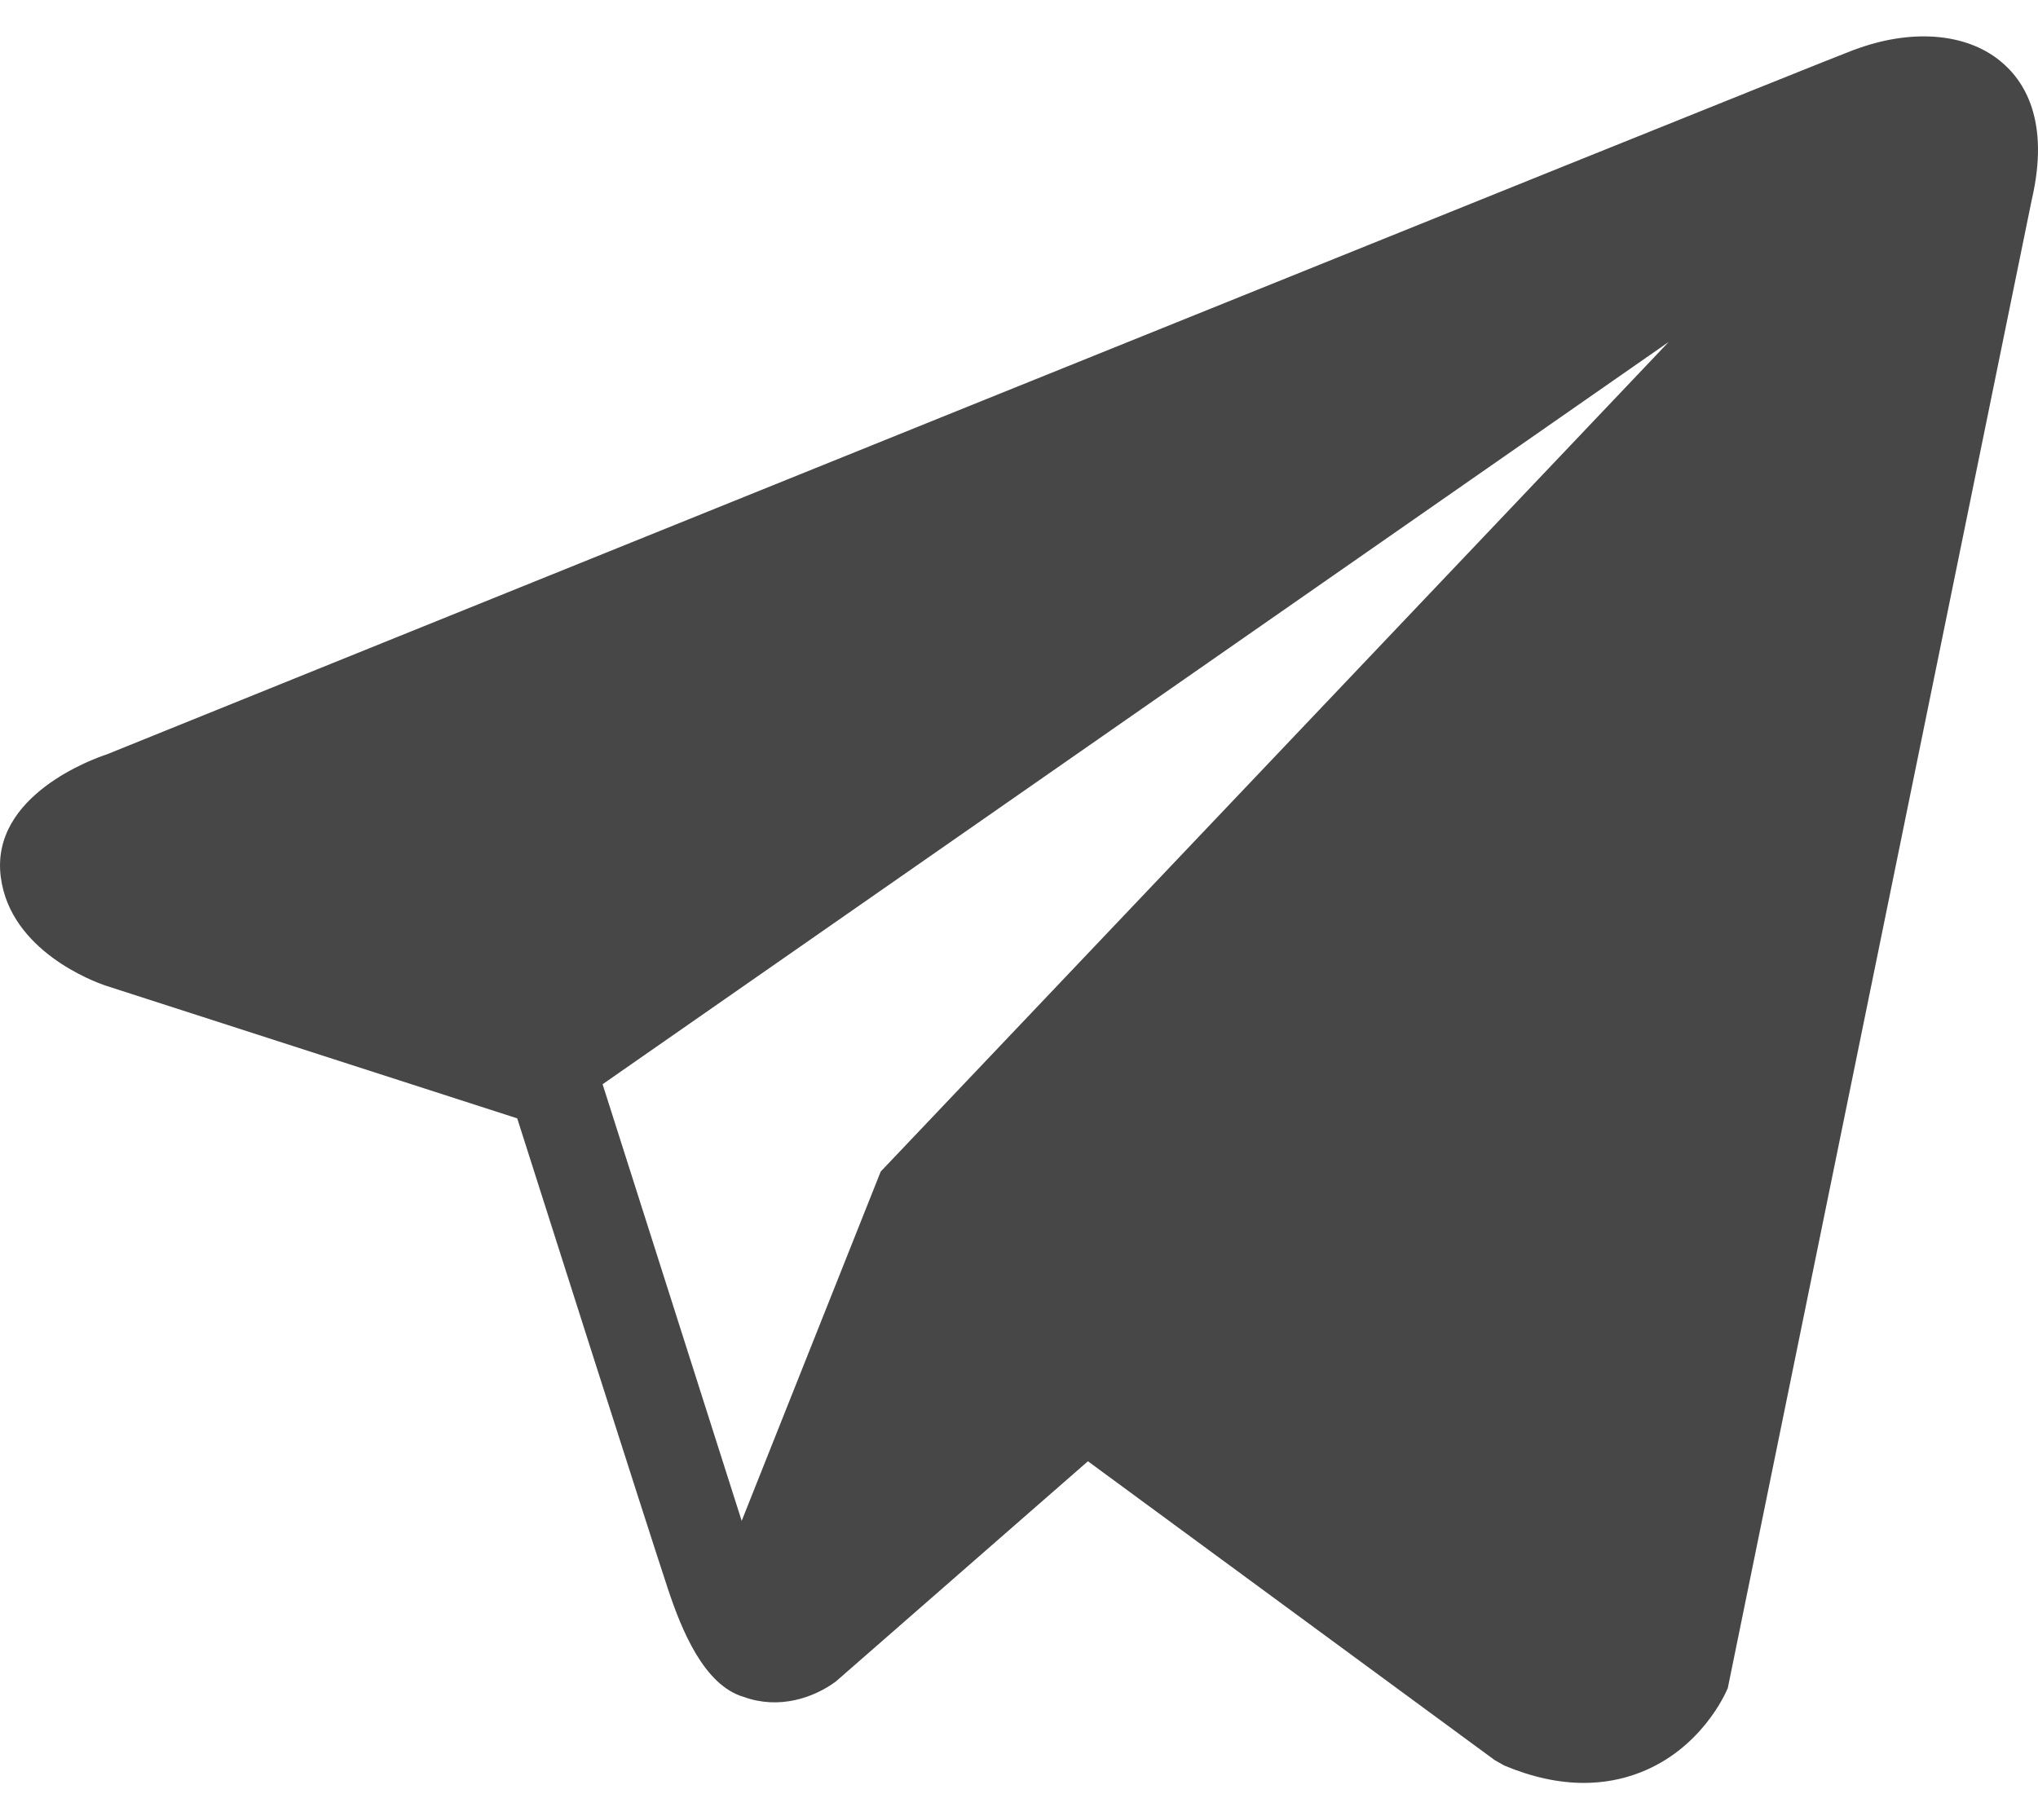
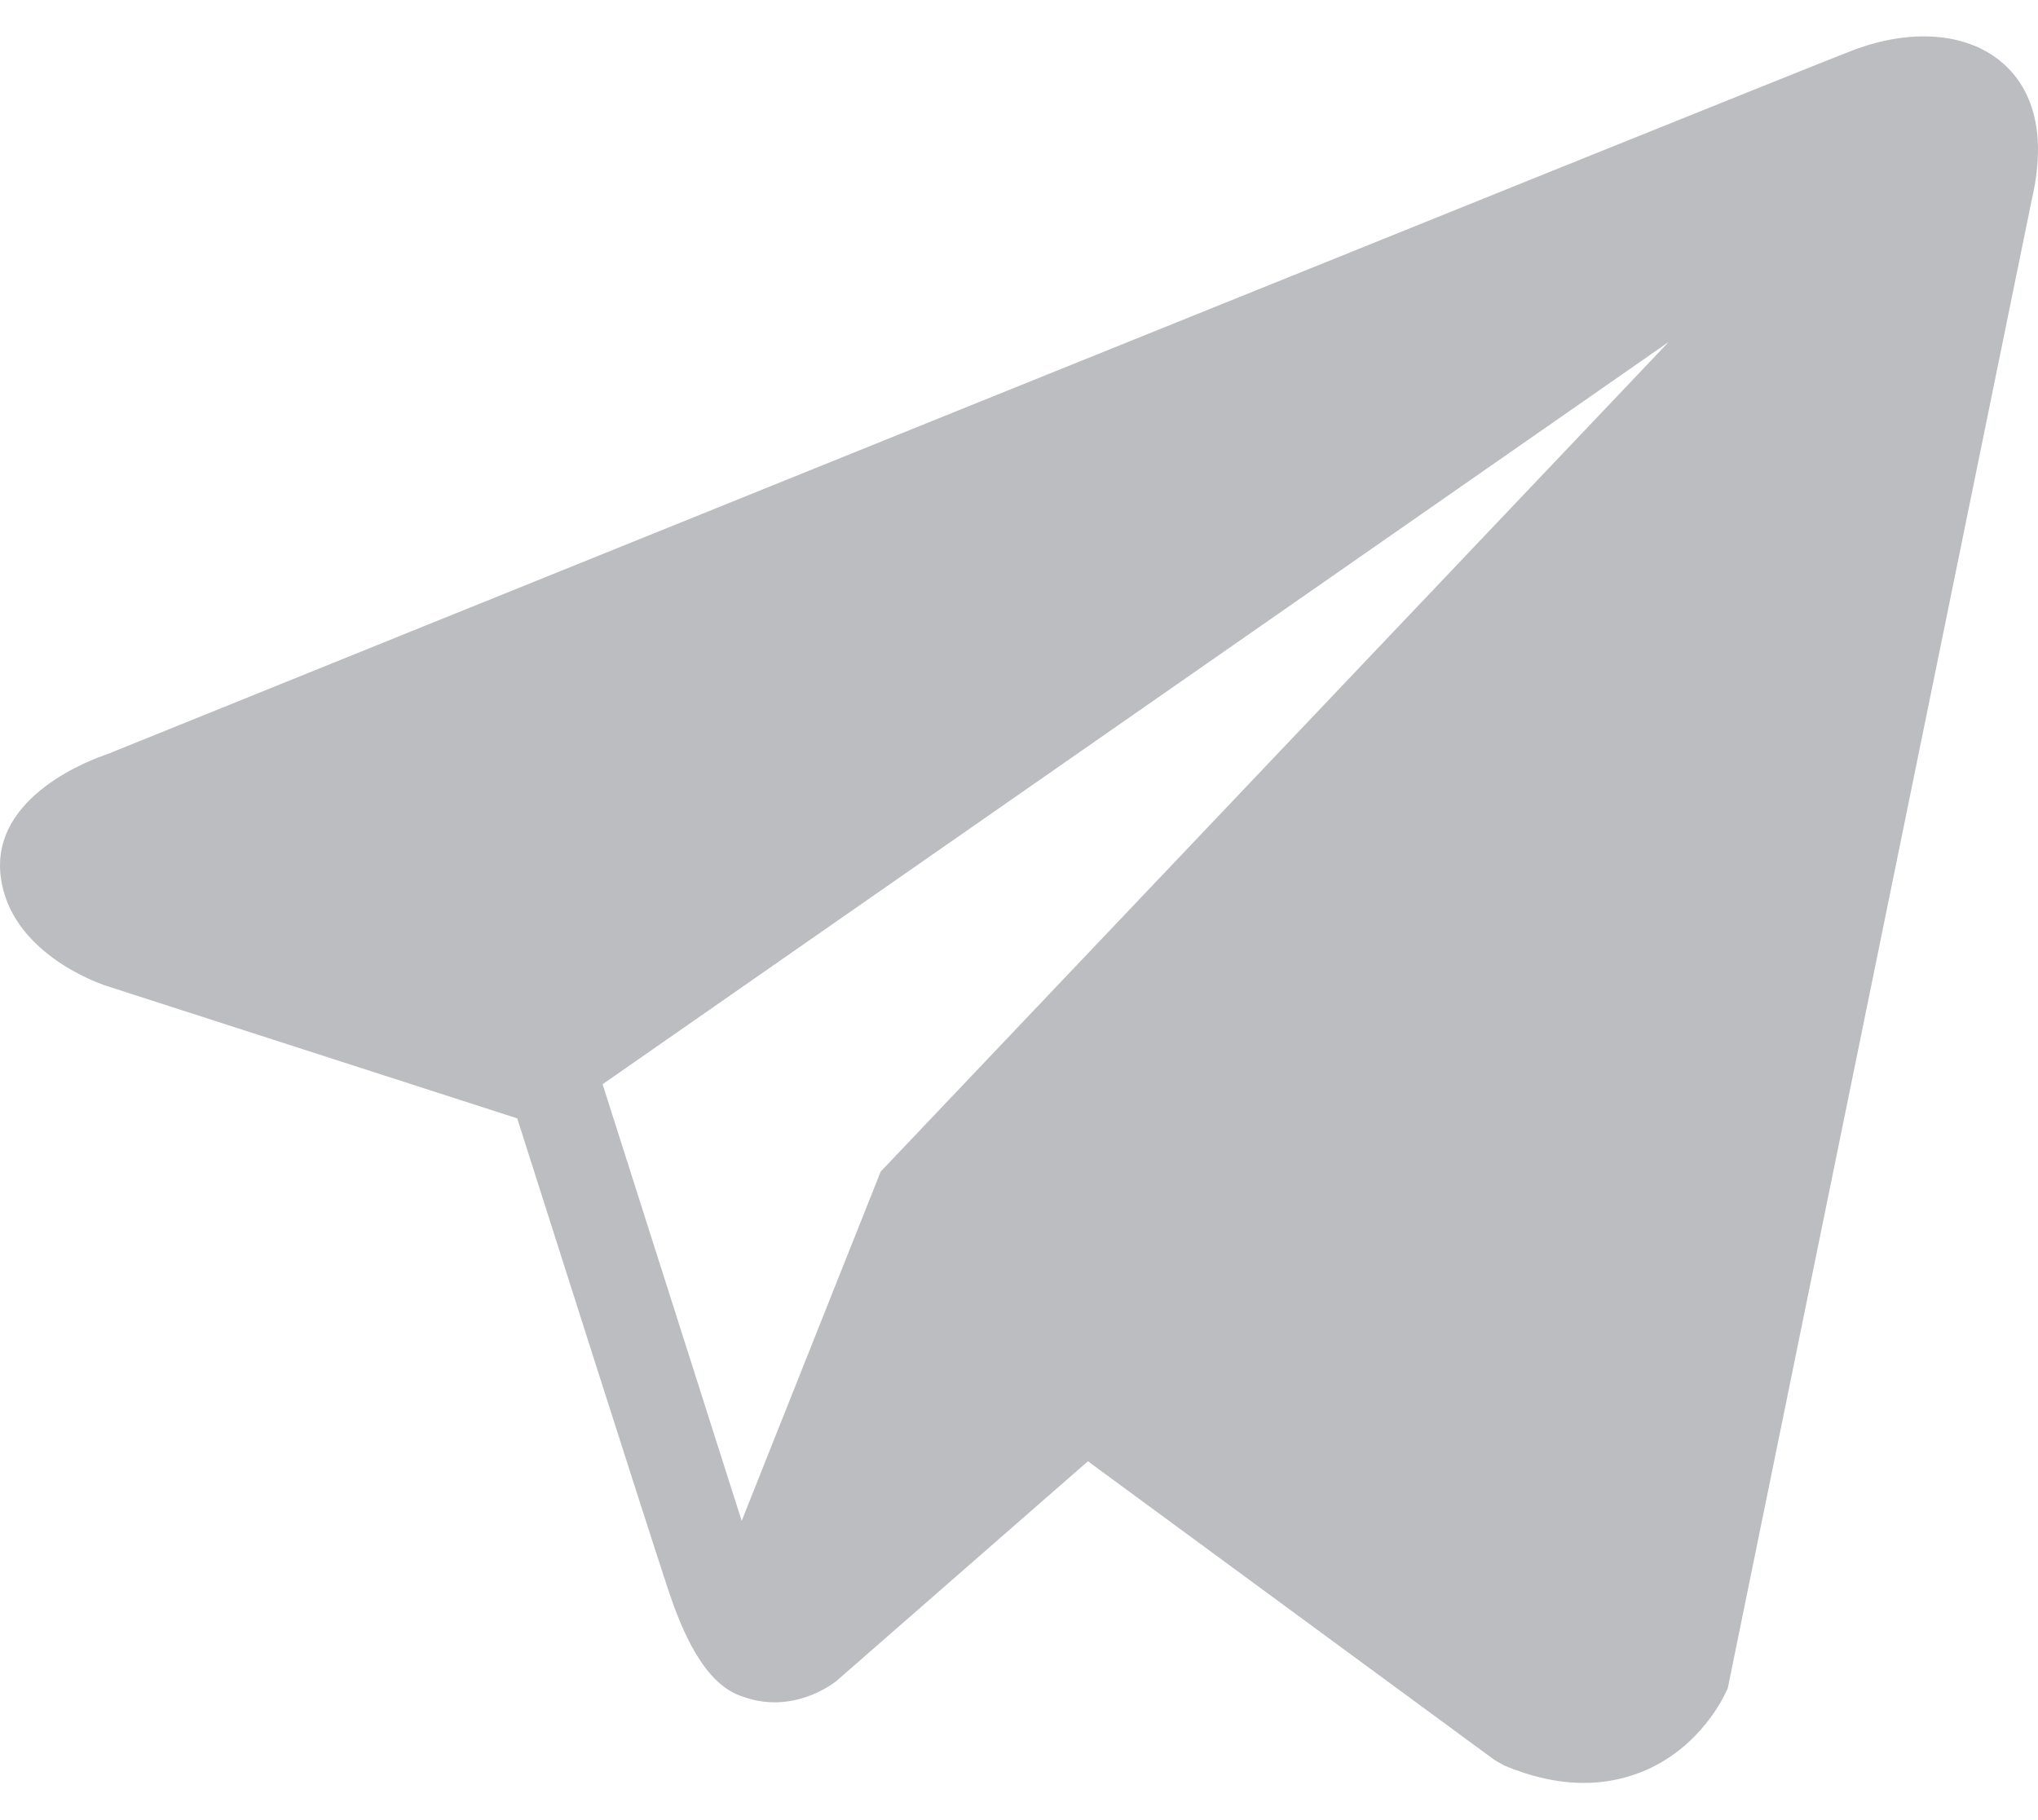
<svg xmlns="http://www.w3.org/2000/svg" width="28" height="25" viewBox="0 0 28 25" fill="none">
-   <path d="M27.471 0.83C26.994 0.448 26.244 0.394 25.468 0.687H25.466C24.651 0.996 2.375 9.998 1.468 10.366C1.303 10.42 -0.138 10.926 0.011 12.054C0.143 13.071 1.301 13.492 1.442 13.541L7.106 15.368C7.481 16.546 8.866 20.894 9.173 21.823C9.364 22.402 9.675 23.163 10.221 23.319C10.7 23.493 11.176 23.334 11.484 23.106L14.947 20.08L20.536 24.187L20.669 24.262C21.049 24.421 21.413 24.5 21.76 24.5C22.028 24.5 22.285 24.453 22.531 24.358C23.368 24.034 23.703 23.282 23.738 23.197L27.913 2.751C28.168 1.659 27.814 1.103 27.471 0.83ZM12.1 16.099L10.19 20.899L8.279 14.899L22.926 4.699L12.1 16.099Z" fill="#474747" />
+   <path d="M27.471 0.83C26.994 0.448 26.244 0.394 25.468 0.687H25.466C24.651 0.996 2.375 9.998 1.468 10.366C1.303 10.42 -0.138 10.926 0.011 12.054C0.143 13.071 1.301 13.492 1.442 13.541L7.106 15.368C7.481 16.546 8.866 20.894 9.173 21.823C9.364 22.402 9.675 23.163 10.221 23.319C10.7 23.493 11.176 23.334 11.484 23.106L14.947 20.08L20.536 24.187L20.669 24.262C21.049 24.421 21.413 24.5 21.76 24.5C22.028 24.5 22.285 24.453 22.531 24.358C23.368 24.034 23.703 23.282 23.738 23.197L27.913 2.751C28.168 1.659 27.814 1.103 27.471 0.83ZM12.1 16.099L10.19 20.899L8.279 14.899L22.926 4.699L12.1 16.099Z" fill="#BBBDC0" />
</svg>
